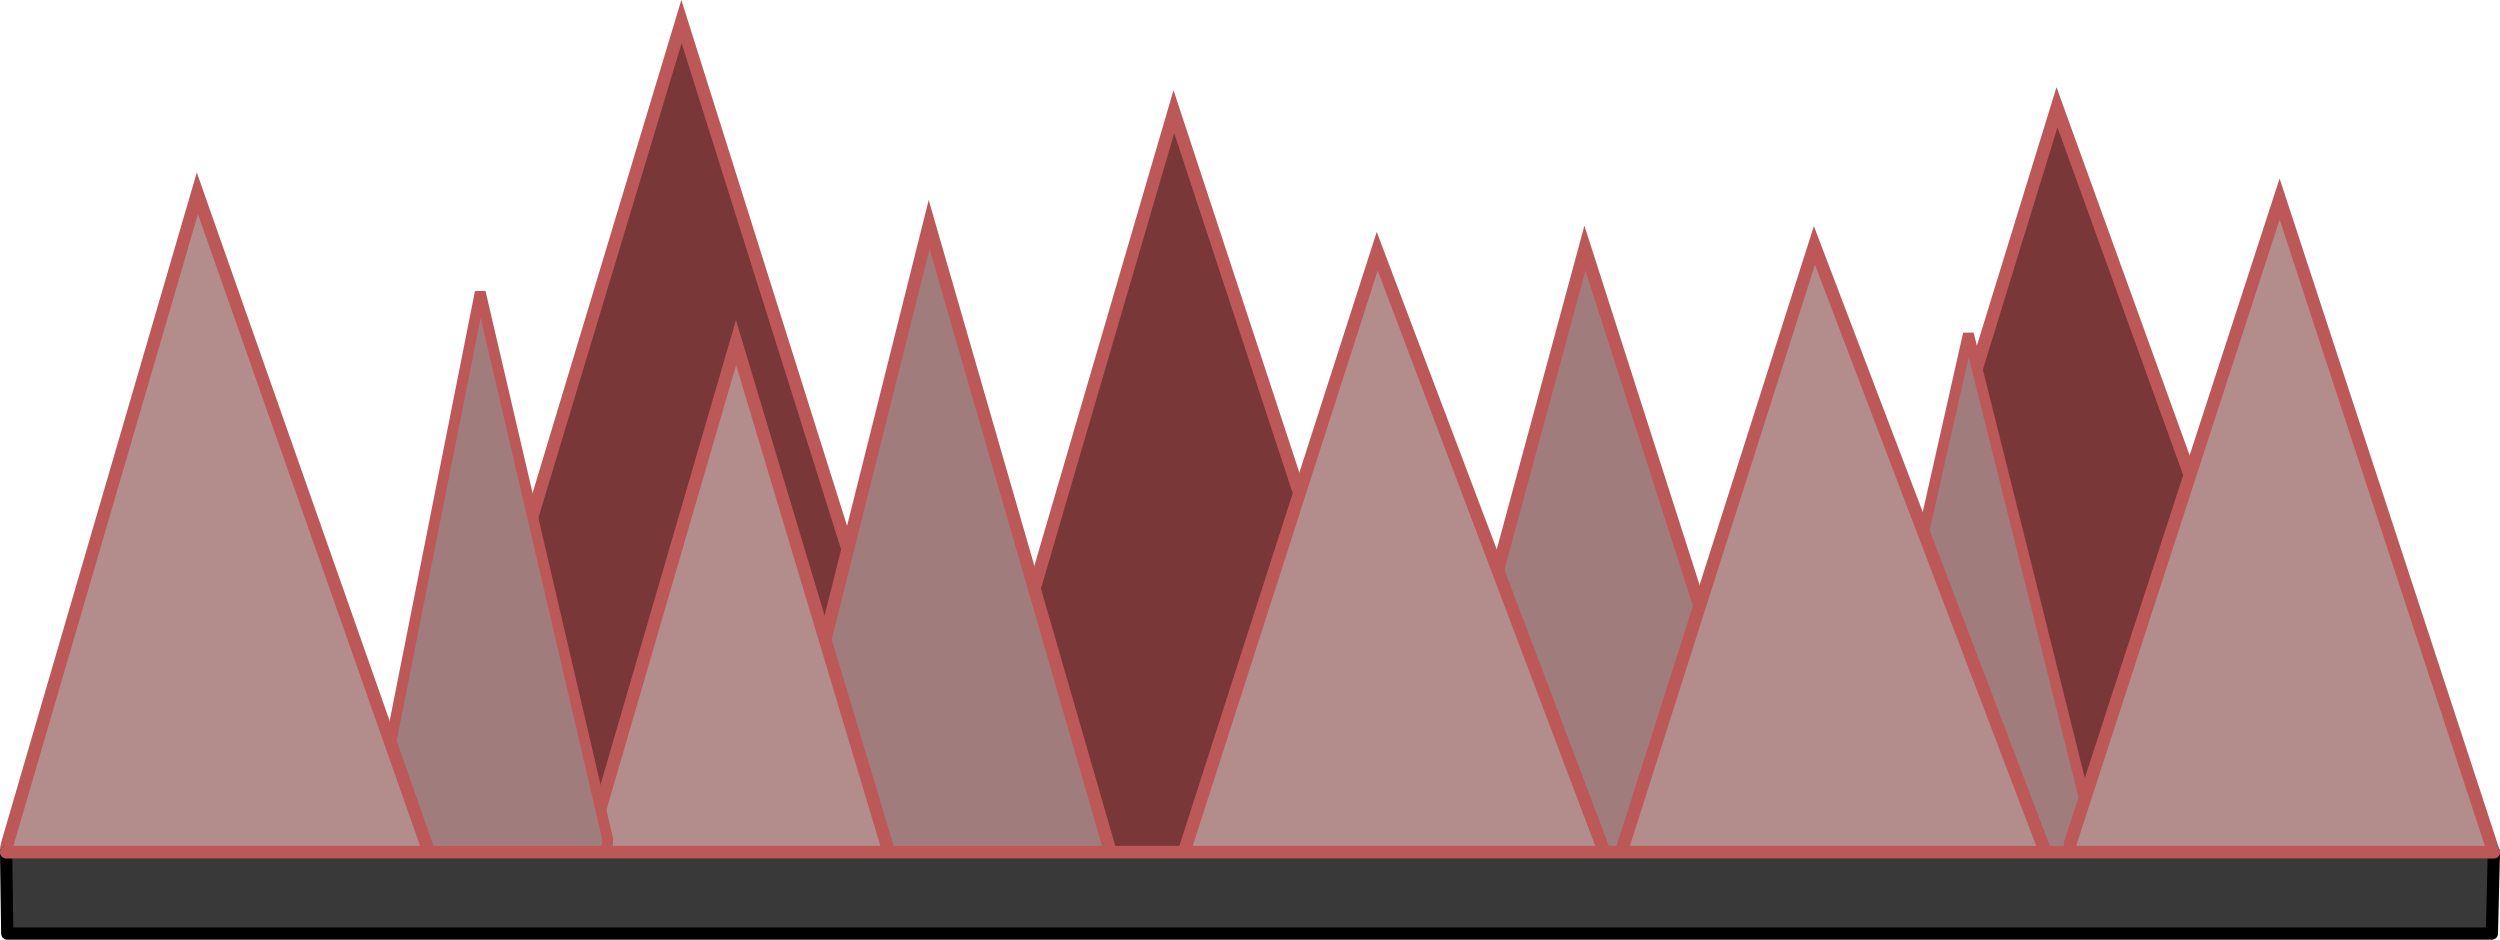
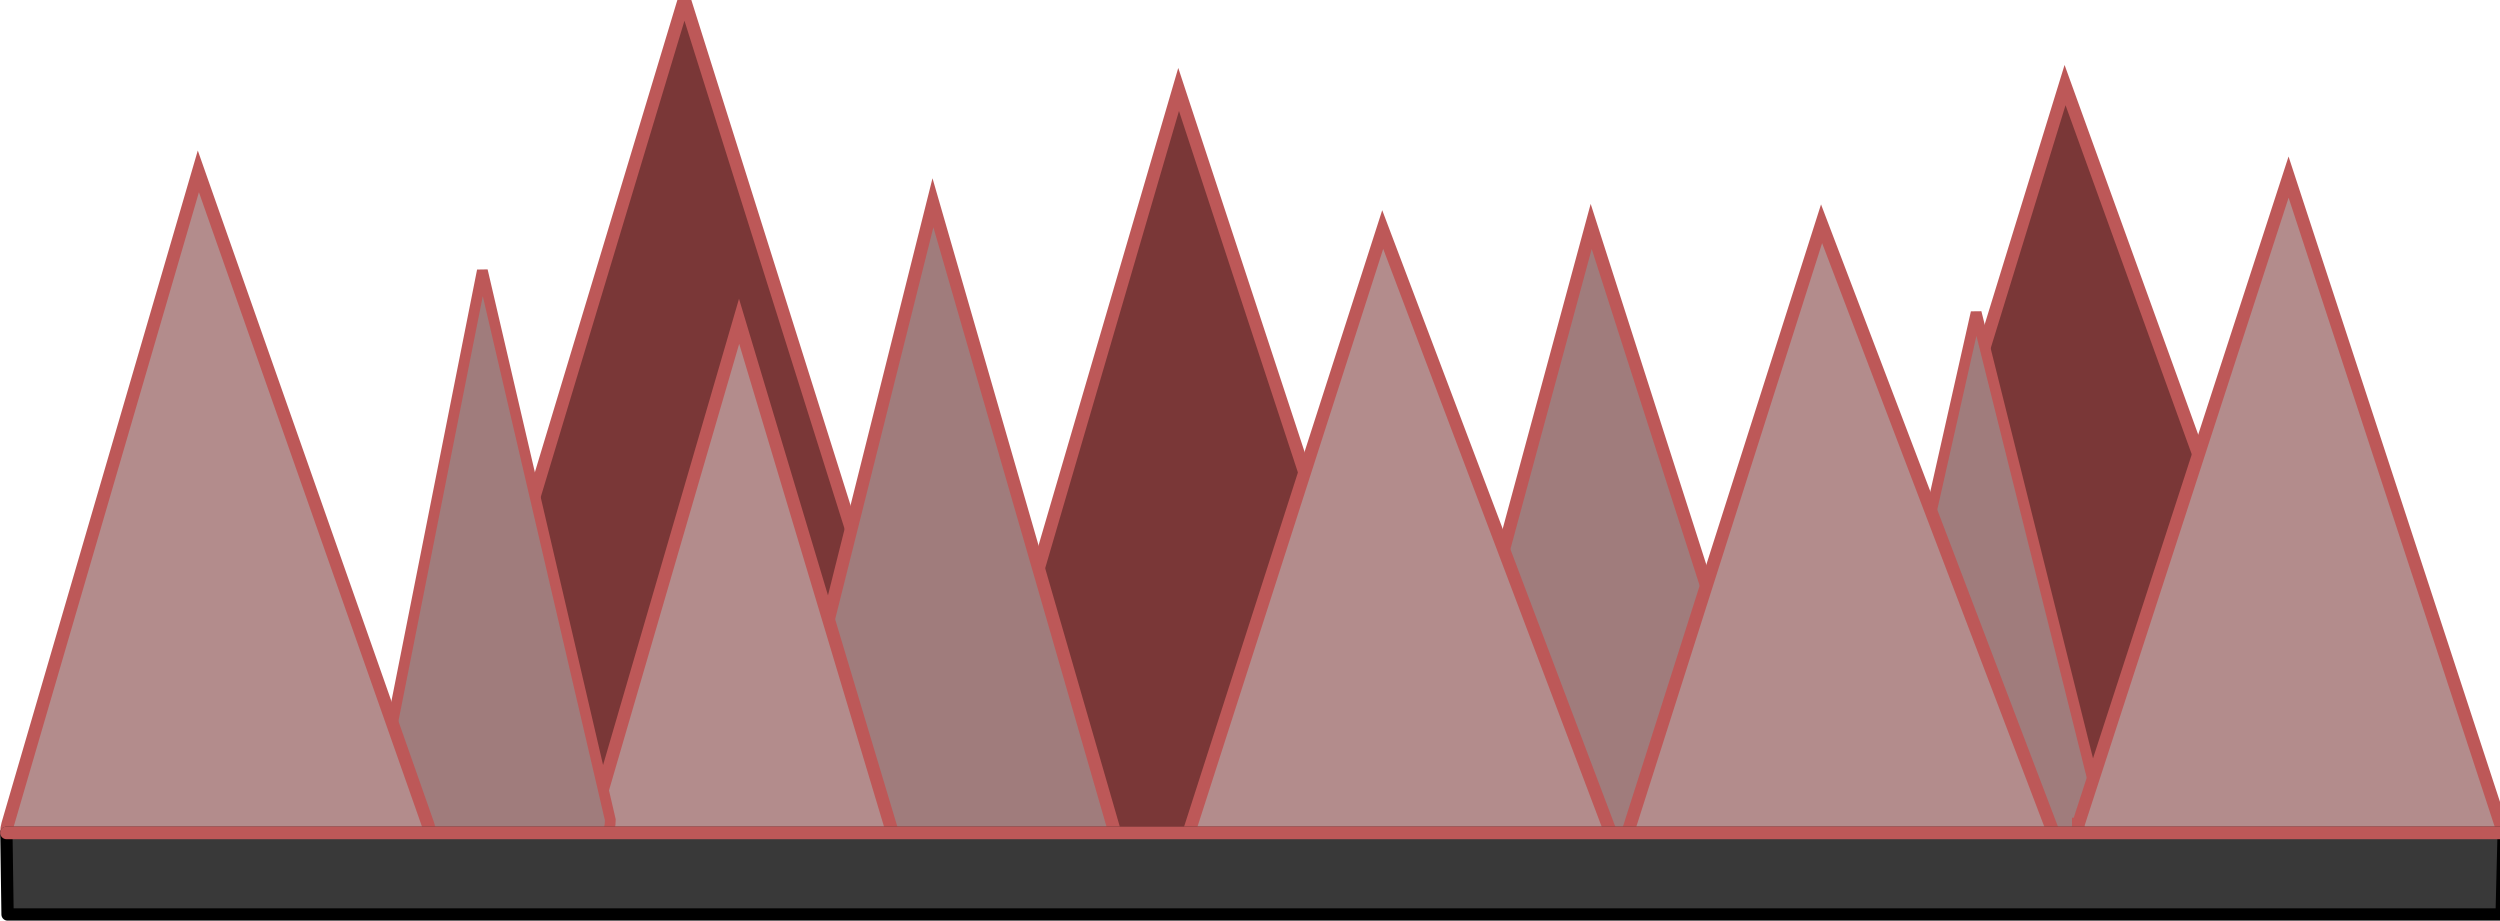
- <svg xmlns="http://www.w3.org/2000/svg" width="939.22" height="353.012" id="svg5497" version="1.1">
+ <svg xmlns="http://www.w3.org/2000/svg" width="300" height="110.46" id="svg5497" version="1.1">
  <defs id="defs5499" />
-   <g id="layer1" transform="translate(453.2192,160.6053)">
+   <g id="layer1" transform="translate(453.2763,146.8663)">
    <g id="g6105" transform="matrix(7.985307,0,0,7.985307,-115.2196,-147.6292)">
-       <path style="fill:#7a3737;fill-opacity:1;stroke:#bd5858;stroke-width:0.6;stroke-linecap:butt;stroke-linejoin:miter;stroke-miterlimit:4;stroke-opacity:1;stroke-dasharray:none" d="M -21.525,36.706 -10.265,-0.61 1.193,35.756 c 1.404,4.455 -23.923,4.944 -22.718,0.95 z" id="path6059" />
-       <path style="fill:#7a3737;fill-opacity:1;stroke:#bd5858;stroke-width:0.6;stroke-linecap:butt;stroke-linejoin:miter;stroke-miterlimit:4;stroke-opacity:1;stroke-dasharray:none" d="M 3.585,35.462 12.9,3.627 22.866,33.912 c -0.032,6.325 -19.345,5.721 -19.28,1.549 z" id="path6045" />
-       <path id="path6057" d="M 45.222,33.381 54.448,3.422 64.592,31.475 c -0.032,4.671 -19.434,6.078 -19.37,1.907 z" style="fill:#7a3737;fill-opacity:1;stroke:#bd5858;stroke-width:0.6;stroke-linecap:butt;stroke-linejoin:miter;stroke-miterlimit:4;stroke-opacity:1;stroke-dasharray:none" />
-       <path style="fill:#a07c7c;fill-opacity:1;stroke:#bd5858;stroke-width:0.6;stroke-linecap:butt;stroke-linejoin:miter;stroke-miterlimit:4;stroke-opacity:1;stroke-dasharray:none" d="m 25.268,35.789 6.971,-25.738 8.225,25.657 c -0.032,4.671 -15.26,4.253 -15.196,0.082 z" id="path6071" />
-       <path style="fill:#b38c8c;fill-opacity:1;stroke:#bd5858;stroke-width:0.6;stroke-linecap:butt;stroke-linejoin:miter;stroke-miterlimit:4;stroke-opacity:1;stroke-dasharray:none" d="M 13.378,38.469 22.467,10.194 33.157,38.469 c -0.032,4.671 -19.844,4.172 -19.78,0 z" id="path6053" />
-       <path id="path6055" d="M -6.014,38.469 1.386,8.938 9.917,38.469 c -0.032,4.671 -15.996,4.172 -15.931,0 z" style="fill:#a07c7c;fill-opacity:1;stroke:#bd5858;stroke-width:0.6;stroke-linecap:butt;stroke-linejoin:miter;stroke-miterlimit:4;stroke-opacity:1;stroke-dasharray:none" />
-       <path id="path6043" d="m -14.689,38.469 6.99,-23.974 7.192,23.974 c -0.032,4.671 -14.247,4.172 -14.183,0 z" style="fill:#b38c8c;fill-opacity:1;stroke:#bd5858;stroke-width:0.6;stroke-linecap:butt;stroke-linejoin:miter;stroke-miterlimit:4;stroke-opacity:1;stroke-dasharray:none" />
-       <path id="path6103" d="m 44.788,38.469 5.492,-24.386 6.088,24.386 c -0.027,3.943 -11.635,3.521 -11.58,0 z" style="fill:#a07c7c;fill-opacity:1;stroke:#bd5858;stroke-width:0.507;stroke-linecap:butt;stroke-linejoin:miter;stroke-miterlimit:4;stroke-opacity:1;stroke-dasharray:none" />
-       <path id="path6061" d="M 33.946,38.469 43.036,9.921 53.905,38.469 c -0.032,4.671 -20.023,4.172 -19.959,0 z" style="fill:#b38c8c;fill-opacity:1;stroke:#bd5858;stroke-width:0.6;stroke-linecap:butt;stroke-linejoin:miter;stroke-miterlimit:4;stroke-opacity:1;stroke-dasharray:none" />
-       <path style="fill:#a07c7c;fill-opacity:1;stroke:#bd5858;stroke-width:0.507;stroke-linecap:butt;stroke-linejoin:miter;stroke-miterlimit:4;stroke-opacity:1;stroke-dasharray:none" d="m -24.957,38.437 5.223,-26.319 5.999,25.748 c -0.027,3.943 -11.908,4.025 -11.222,0.571 z" id="path6101" />
-       <path id="path6065" d="m -41.976,38.062 8.934,-30.593 10.757,30.593 c 0.775,2.203 -5.454,3.032 -10.757,3.272 -5.303,0.241 -9.518,-1.27 -8.934,-3.272 z" style="fill:#b38c8c;fill-opacity:1;stroke:#bd5858;stroke-width:0.6;stroke-linecap:butt;stroke-linejoin:miter;stroke-miterlimit:4;stroke-opacity:1;stroke-dasharray:none" />
-       <path style="fill:#b38c8c;fill-opacity:1;stroke:#bd5858;stroke-width:0.6;stroke-linecap:butt;stroke-linejoin:miter;stroke-miterlimit:4;stroke-opacity:1;stroke-dasharray:none" d="M 55.07,38.062 64.923,7.738 74.992,38.469 c -0.016,2.335 -5.03,2.149 -9.979,2.375 -4.949,0.226 -9.975,-0.696 -9.943,-2.782 z" id="path6067" />
+       <path style="fill:#7a3737;fill-opacity:1;stroke:#bd5858;stroke-width:0.192;stroke-linecap:butt;stroke-linejoin:miter;stroke-miterlimit:4;stroke-opacity:1;stroke-dasharray:none" d="m -35.661,12.046 3.61,-11.965 3.674,11.66 c 0.45,1.428 -7.671,1.585 -7.284,0.305 z" id="path6059" />
+       <path style="fill:#7a3737;fill-opacity:1;stroke:#bd5858;stroke-width:0.192;stroke-linecap:butt;stroke-linejoin:miter;stroke-miterlimit:4;stroke-opacity:1;stroke-dasharray:none" d="m -27.61,11.647 2.987,-10.207 3.195,9.711 c -0.01,2.028 -6.203,1.834 -6.182,0.497 z" id="path6045" />
+       <path id="path6057" d="m -14.26,10.98 2.958,-9.606 3.252,8.995 c -0.01,1.498 -6.231,1.949 -6.211,0.611 z" style="fill:#7a3737;fill-opacity:1;stroke:#bd5858;stroke-width:0.192;stroke-linecap:butt;stroke-linejoin:miter;stroke-miterlimit:4;stroke-opacity:1;stroke-dasharray:none" />
+       <path style="fill:#a07c7c;fill-opacity:1;stroke:#bd5858;stroke-width:0.192;stroke-linecap:butt;stroke-linejoin:miter;stroke-miterlimit:4;stroke-opacity:1;stroke-dasharray:none" d="m -20.658,11.751 2.235,-8.253 2.637,8.226 c -0.01,1.498 -4.893,1.364 -4.872,0.026 z" id="path6071" />
+       <path style="fill:#b38c8c;fill-opacity:1;stroke:#bd5858;stroke-width:0.192;stroke-linecap:butt;stroke-linejoin:miter;stroke-miterlimit:4;stroke-opacity:1;stroke-dasharray:none" d="m -24.47,12.611 2.914,-9.066 3.428,9.066 c -0.01,1.498 -6.363,1.338 -6.342,0 z" id="path6053" />
+       <path id="path6055" d="m -30.688,12.611 2.373,-9.468 2.735,9.468 c -0.01,1.498 -5.129,1.338 -5.108,0 z" style="fill:#a07c7c;fill-opacity:1;stroke:#bd5858;stroke-width:0.192;stroke-linecap:butt;stroke-linejoin:miter;stroke-miterlimit:4;stroke-opacity:1;stroke-dasharray:none" />
+       <path id="path6043" d="m -33.469,12.611 2.241,-7.687 2.306,7.687 c -0.01,1.498 -4.568,1.338 -4.547,0 z" style="fill:#b38c8c;fill-opacity:1;stroke:#bd5858;stroke-width:0.192;stroke-linecap:butt;stroke-linejoin:miter;stroke-miterlimit:4;stroke-opacity:1;stroke-dasharray:none" />
+       <path id="path6103" d="m -14.399,12.611 1.761,-7.819 1.952,7.819 c -0.009,1.264 -3.73,1.129 -3.713,0 z" style="fill:#a07c7c;fill-opacity:1;stroke:#bd5858;stroke-width:0.162;stroke-linecap:butt;stroke-linejoin:miter;stroke-miterlimit:4;stroke-opacity:1;stroke-dasharray:none" />
+       <path id="path6061" d="m -17.875,12.611 2.914,-9.153 3.485,9.153 c -0.01,1.498 -6.42,1.338 -6.399,0 z" style="fill:#b38c8c;fill-opacity:1;stroke:#bd5858;stroke-width:0.192;stroke-linecap:butt;stroke-linejoin:miter;stroke-miterlimit:4;stroke-opacity:1;stroke-dasharray:none" />
+       <path style="fill:#a07c7c;fill-opacity:1;stroke:#bd5858;stroke-width:0.162;stroke-linecap:butt;stroke-linejoin:miter;stroke-miterlimit:4;stroke-opacity:1;stroke-dasharray:none" d="m -36.761,12.601 1.675,-8.439 1.923,8.255 c -0.009,1.264 -3.818,1.291 -3.598,0.183 z" id="path6101" />
+       <path id="path6065" d="m -42.218,12.48 2.864,-9.809 3.449,9.809 c 0.248,0.706 -1.749,0.972 -3.449,1.049 -1.7,0.077 -3.052,-0.407 -2.864,-1.049 z" style="fill:#b38c8c;fill-opacity:1;stroke:#bd5858;stroke-width:0.192;stroke-linecap:butt;stroke-linejoin:miter;stroke-miterlimit:4;stroke-opacity:1;stroke-dasharray:none" />
+       <path style="fill:#b38c8c;fill-opacity:1;stroke:#bd5858;stroke-width:0.192;stroke-linecap:butt;stroke-linejoin:miter;stroke-miterlimit:4;stroke-opacity:1;stroke-dasharray:none" d="m -11.102,12.48 3.159,-9.723 3.228,9.853 c -0.005,0.749 -1.613,0.689 -3.2,0.762 -1.587,0.073 -3.198,-0.223 -3.188,-0.892 z" id="path6067" />
    </g>
-     <path style="fill:#393939;fill-opacity:1;stroke:#000000;stroke-width:4.6;stroke-linecap:butt;stroke-linejoin:round;stroke-miterlimit:4;stroke-opacity:1;stroke-dasharray:none" d="m -450.932,159.557 934.638,0 -0.758,30.563 -933.438,0 z" id="path3826" />
-     <path style="fill:none;stroke:#bd5858;stroke-width:4.774;stroke-linecap:square;stroke-linejoin:round;stroke-miterlimit:4;stroke-opacity:1;stroke-dasharray:none" d="m -450.87,159.557 934.539,0 z" id="path3832" />
+     <path style="fill:#393939;fill-opacity:1;stroke:#000000;stroke-width:1.475;stroke-linecap:butt;stroke-linejoin:round;stroke-miterlimit:4;stroke-opacity:1;stroke-dasharray:none" d="m -452.511,-46.928 299.674,0 -0.243,9.799 -299.289,0 z" id="path3826" />
+     <path style="fill:none;stroke:#bd5858;stroke-width:1.531;stroke-linecap:square;stroke-linejoin:round;stroke-miterlimit:4;stroke-opacity:1;stroke-dasharray:none" d="m -452.491,-46.928 299.642,0 z" id="path3832" />
  </g>
</svg>
